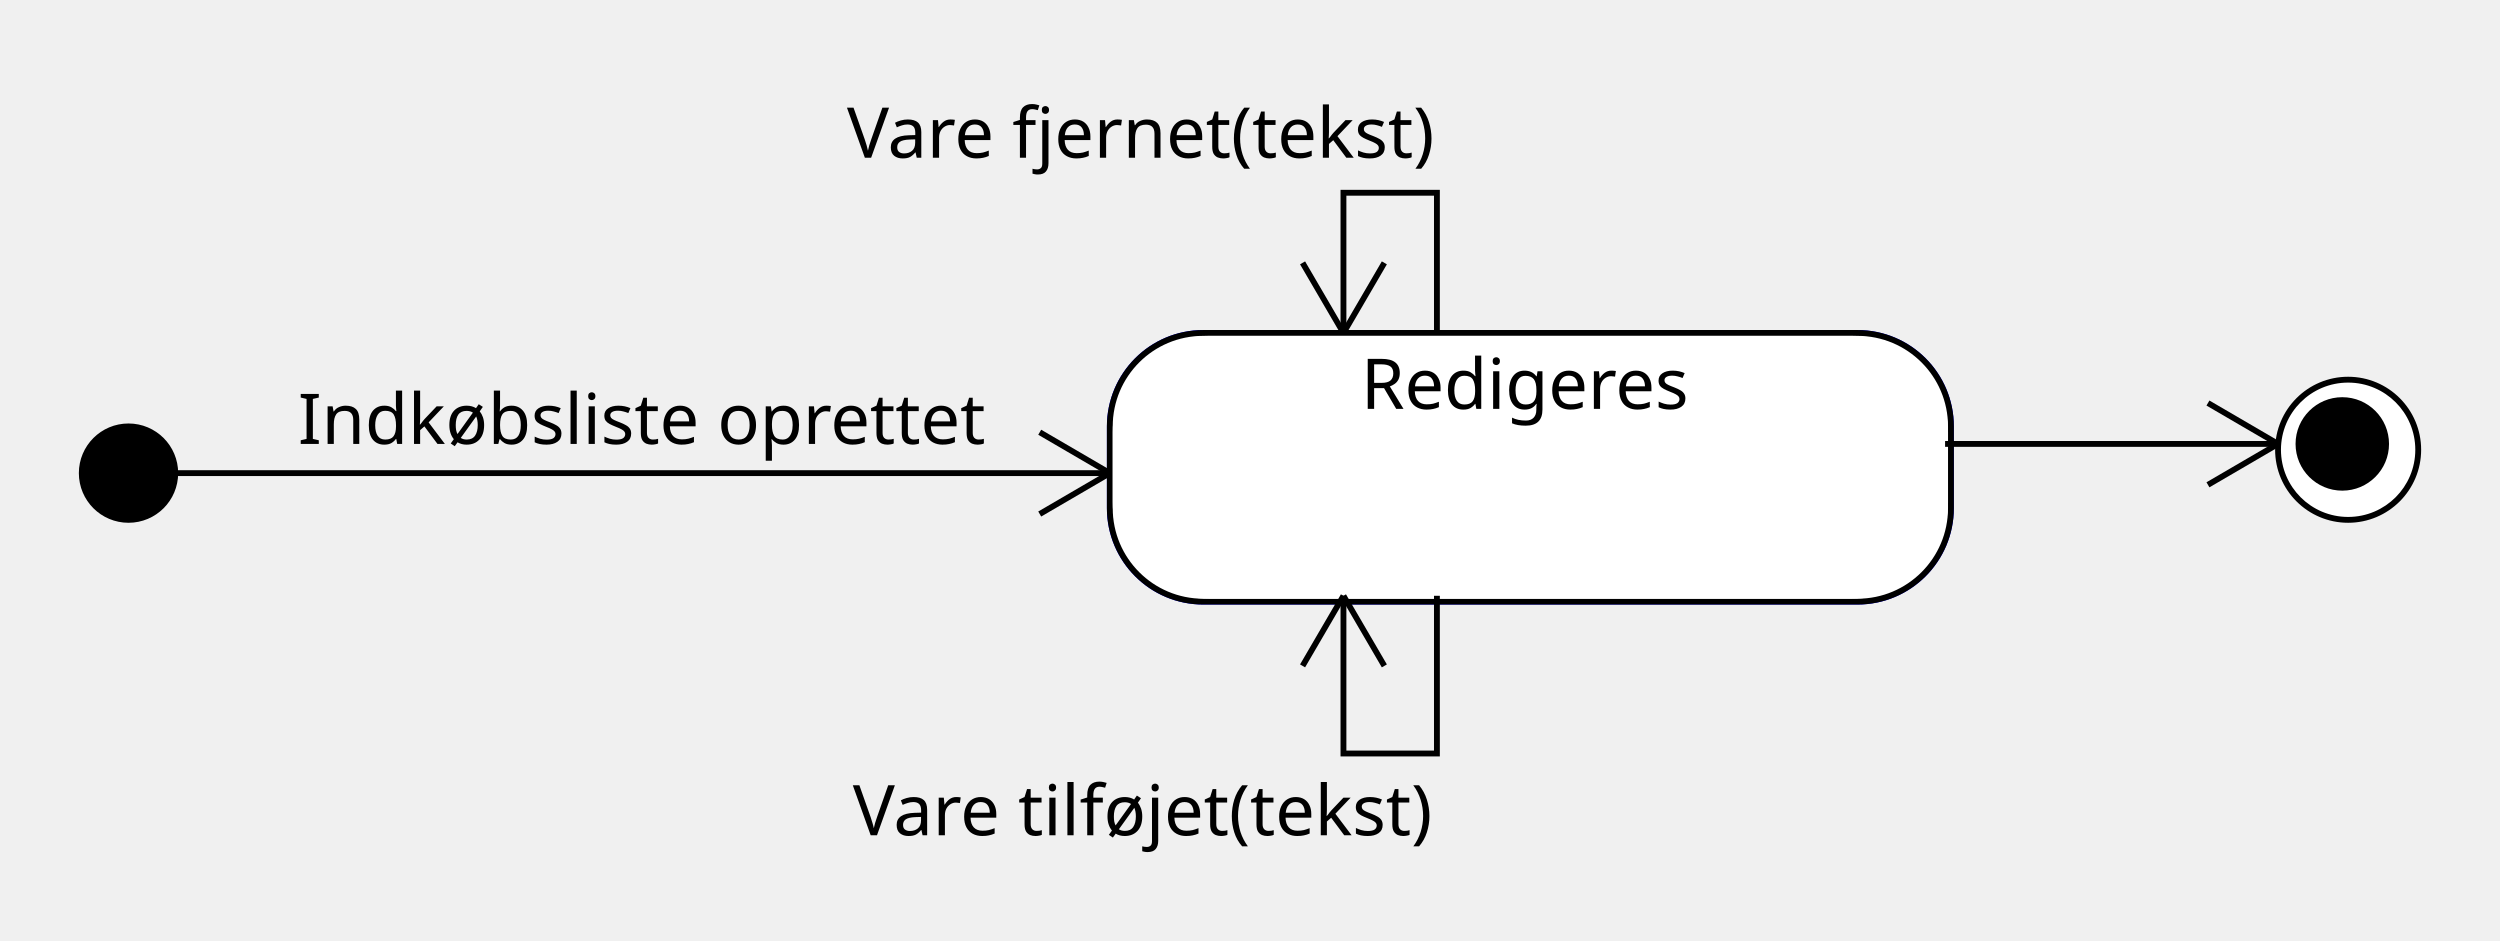
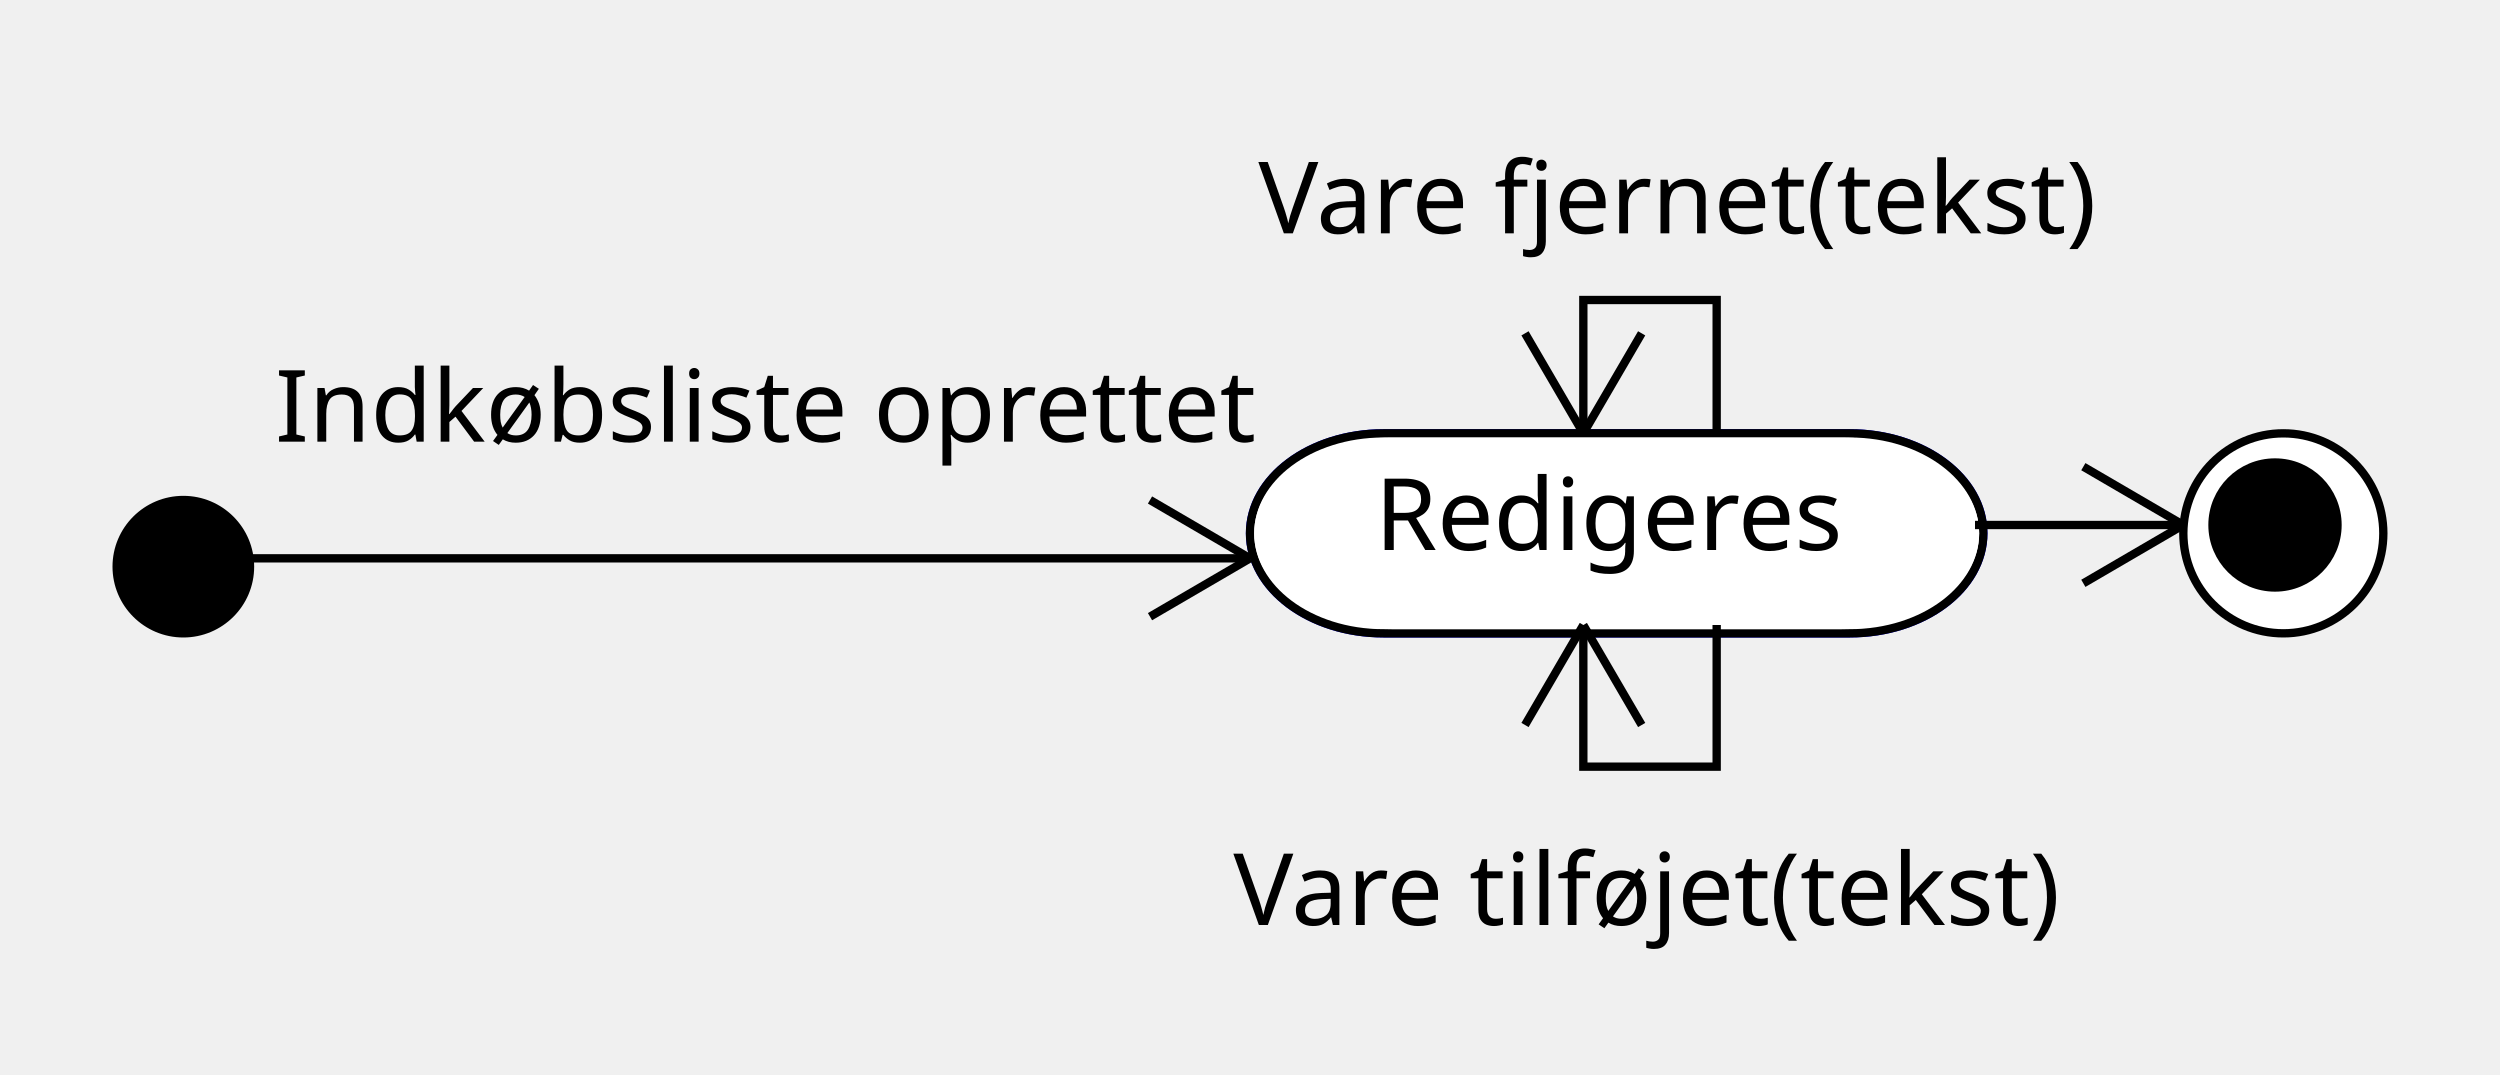
- <svg xmlns="http://www.w3.org/2000/svg" height="161" version="1.1" width="428">
-   <ellipse cx="22" cy="81" fill="#000000" rx="8.0" ry="8.0" stroke="#000000" stroke-width="1" />
-   <ellipse cx="402" cy="77" fill="#000000" rx="12.0" ry="12.0" stroke="#000000" stroke-width="1" />
-   <ellipse cx="402" cy="77" fill="#ffffff" rx="11.0" ry="11.0" stroke="#ffffff" stroke-width="1" />
-   <ellipse cx="401" cy="76" fill="#000000" rx="7.5" ry="7.5" stroke="#000000" stroke-width="1" />
-   <rect fill="#00ff" height="46" rx="16" ry="16" stroke="#00ff" stroke-width="1" width="144" x="190" y="57" />
-   <rect fill="#ffffff" height="46" rx="16" ry="16" stroke="#000000" stroke-width="1" width="144" x="190" y="57" />
-   <rect fill="#ffffff" height="44" rx="16" ry="16" stroke="#ffffff" stroke-width="1" width="142" x="191" y="58" />
-   <text font-family="Dialog" font-size="12" x="233" y="70">
+ <svg xmlns="http://www.w3.org/2000/svg" height="129" version="1.1" width="300">
+   <ellipse cx="22" cy="68" fill="#000000" rx="8.0" ry="8.0" stroke="#000000" stroke-width="1" />
+   <ellipse cx="274" cy="64" fill="#000000" rx="12.0" ry="12.0" stroke="#000000" stroke-width="1" />
+   <ellipse cx="274" cy="64" fill="#ffffff" rx="11.0" ry="11.0" stroke="#ffffff" stroke-width="1" />
+   <ellipse cx="273" cy="63" fill="#000000" rx="7.5" ry="7.5" stroke="#000000" stroke-width="1" />
+   <rect fill="#00ff" height="24" rx="16" ry="16" stroke="#00ff" stroke-width="1" width="88" x="150" y="52" />
+   <rect fill="#ffffff" height="24" rx="16" ry="16" stroke="#000000" stroke-width="1" width="88" x="150" y="52" />
+   <rect fill="#ffffff" height="22" rx="16" ry="16" stroke="#ffffff" stroke-width="1" width="86" x="151" y="53" />
+   <text font-family="Dialog" font-size="12" x="165" y="66">
Redigeres</text>
-   <polyline fill="none" points="246,102 246,129 230,129 230,102" stroke="#000000" stroke-width="1" />
-   <line fill="#000000" stroke="#000000" stroke-width="1" x1="237" x2="230" y1="114" y2="102" />
-   <line fill="#000000" stroke="#000000" stroke-width="1" x1="223" x2="230" y1="114" y2="102" />
-   <text font-family="Dialog" font-size="12" x="146" y="143">
+   <polyline fill="none" points="206,75 206,92 190,92 190,75" stroke="#000000" stroke-width="1" />
+   <line fill="#000000" stroke="#000000" stroke-width="1" x1="197" x2="190" y1="87" y2="75" />
+   <line fill="#000000" stroke="#000000" stroke-width="1" x1="183" x2="190" y1="87" y2="75" />
+   <text font-family="Dialog" font-size="12" x="148" y="111">
Vare tilføjet(tekst)</text>
-   <polyline fill="none" points="246,57 246,33 230,33 230,57" stroke="#000000" stroke-width="1" />
-   <line fill="#000000" stroke="#000000" stroke-width="1" x1="223" x2="230" y1="45" y2="57" />
-   <line fill="#000000" stroke="#000000" stroke-width="1" x1="237" x2="230" y1="45" y2="57" />
-   <text font-family="Dialog" font-size="12" x="145" y="27">
+   <polyline fill="none" points="206,52 206,36 190,36 190,52" stroke="#000000" stroke-width="1" />
+   <line fill="#000000" stroke="#000000" stroke-width="1" x1="183" x2="190" y1="40" y2="52" />
+   <line fill="#000000" stroke="#000000" stroke-width="1" x1="197" x2="190" y1="40" y2="52" />
+   <text font-family="Dialog" font-size="12" x="151" y="28">
Vare fjernet(tekst)</text>
-   <polyline fill="none" points="30,81 190,81" stroke="#000000" stroke-width="1" />
-   <line fill="#000000" stroke="#000000" stroke-width="1" x1="178" x2="190" y1="88" y2="81" />
-   <line fill="#000000" stroke="#000000" stroke-width="1" x1="178" x2="190" y1="74" y2="81" />
-   <text font-family="Dialog" font-size="12" x="51" y="76">
+   <polyline fill="none" points="29,67 150,67" stroke="#000000" stroke-width="1" />
+   <line fill="#000000" stroke="#000000" stroke-width="1" x1="138" x2="150" y1="74" y2="67" />
+   <line fill="#000000" stroke="#000000" stroke-width="1" x1="138" x2="150" y1="60" y2="67" />
+   <text font-family="Dialog" font-size="12" x="33" y="53">
Indkøbsliste oprettet</text>
-   <polyline fill="none" points="333,76 390,76" stroke="#000000" stroke-width="1" />
-   <line fill="#000000" stroke="#000000" stroke-width="1" x1="378" x2="390" y1="83" y2="76" />
-   <line fill="#000000" stroke="#000000" stroke-width="1" x1="378" x2="390" y1="69" y2="76" />
+   <polyline fill="none" points="237,63 262,63" stroke="#000000" stroke-width="1" />
+   <line fill="#000000" stroke="#000000" stroke-width="1" x1="250" x2="262" y1="70" y2="63" />
+   <line fill="#000000" stroke="#000000" stroke-width="1" x1="250" x2="262" y1="56" y2="63" />
</svg>
